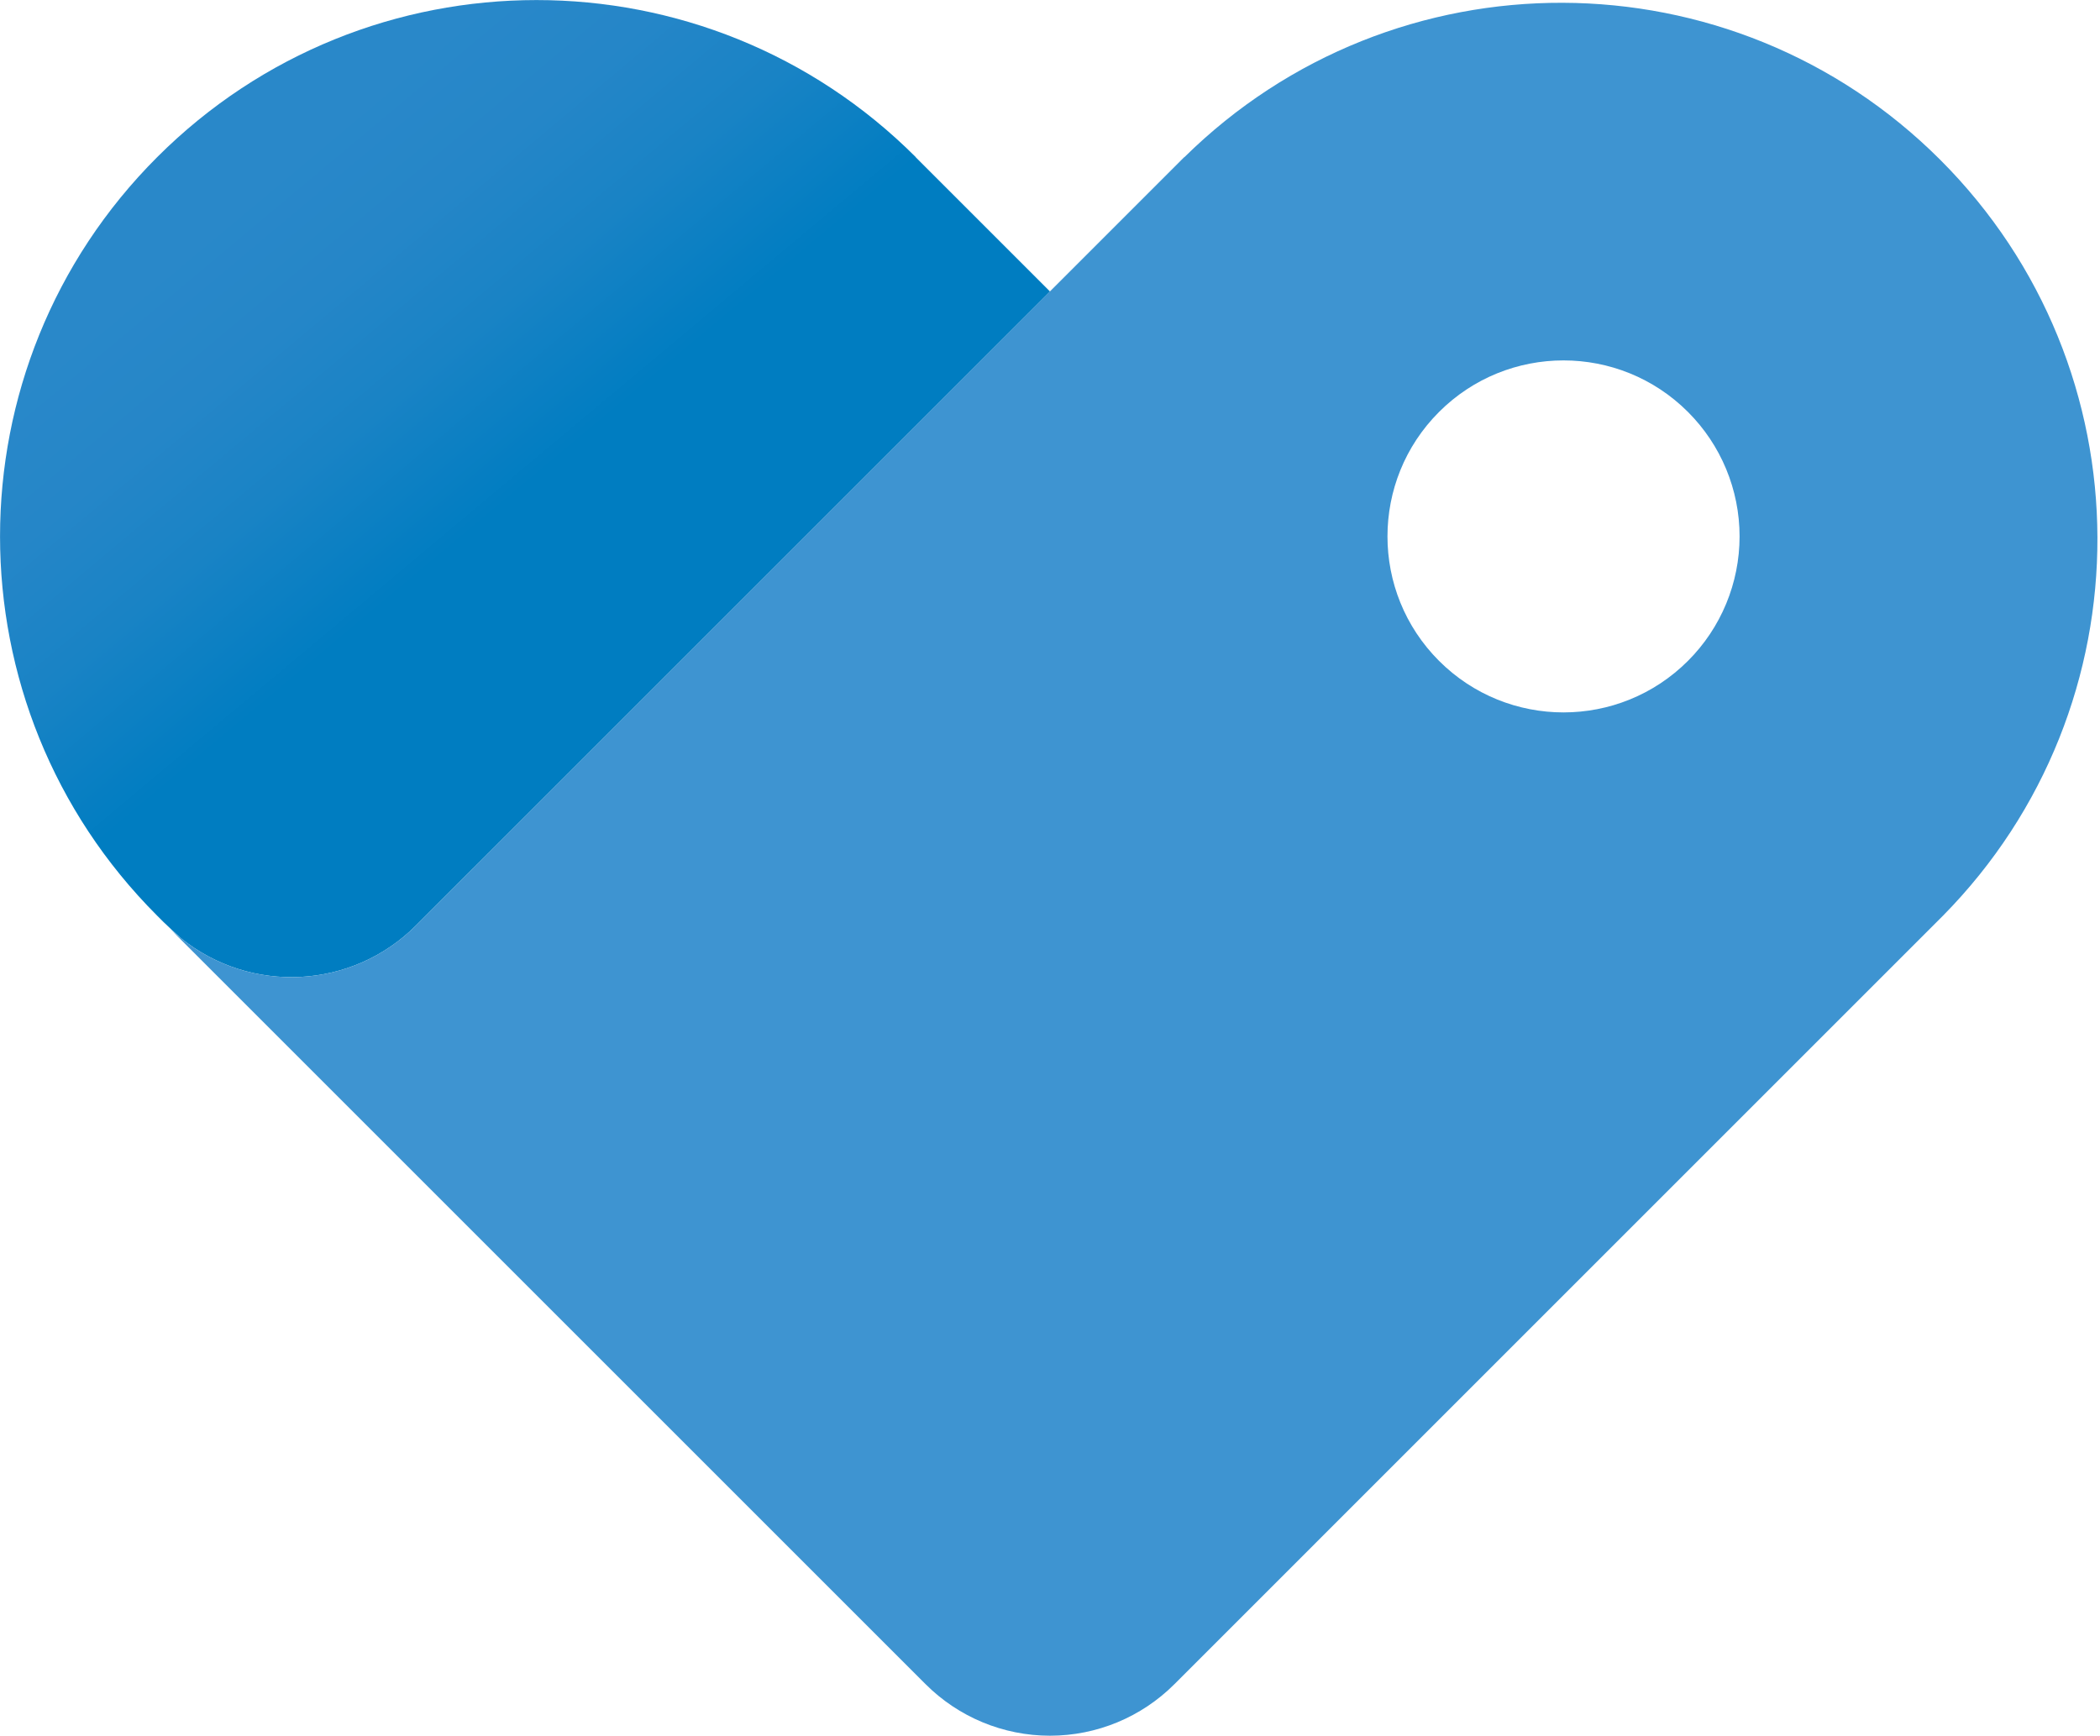
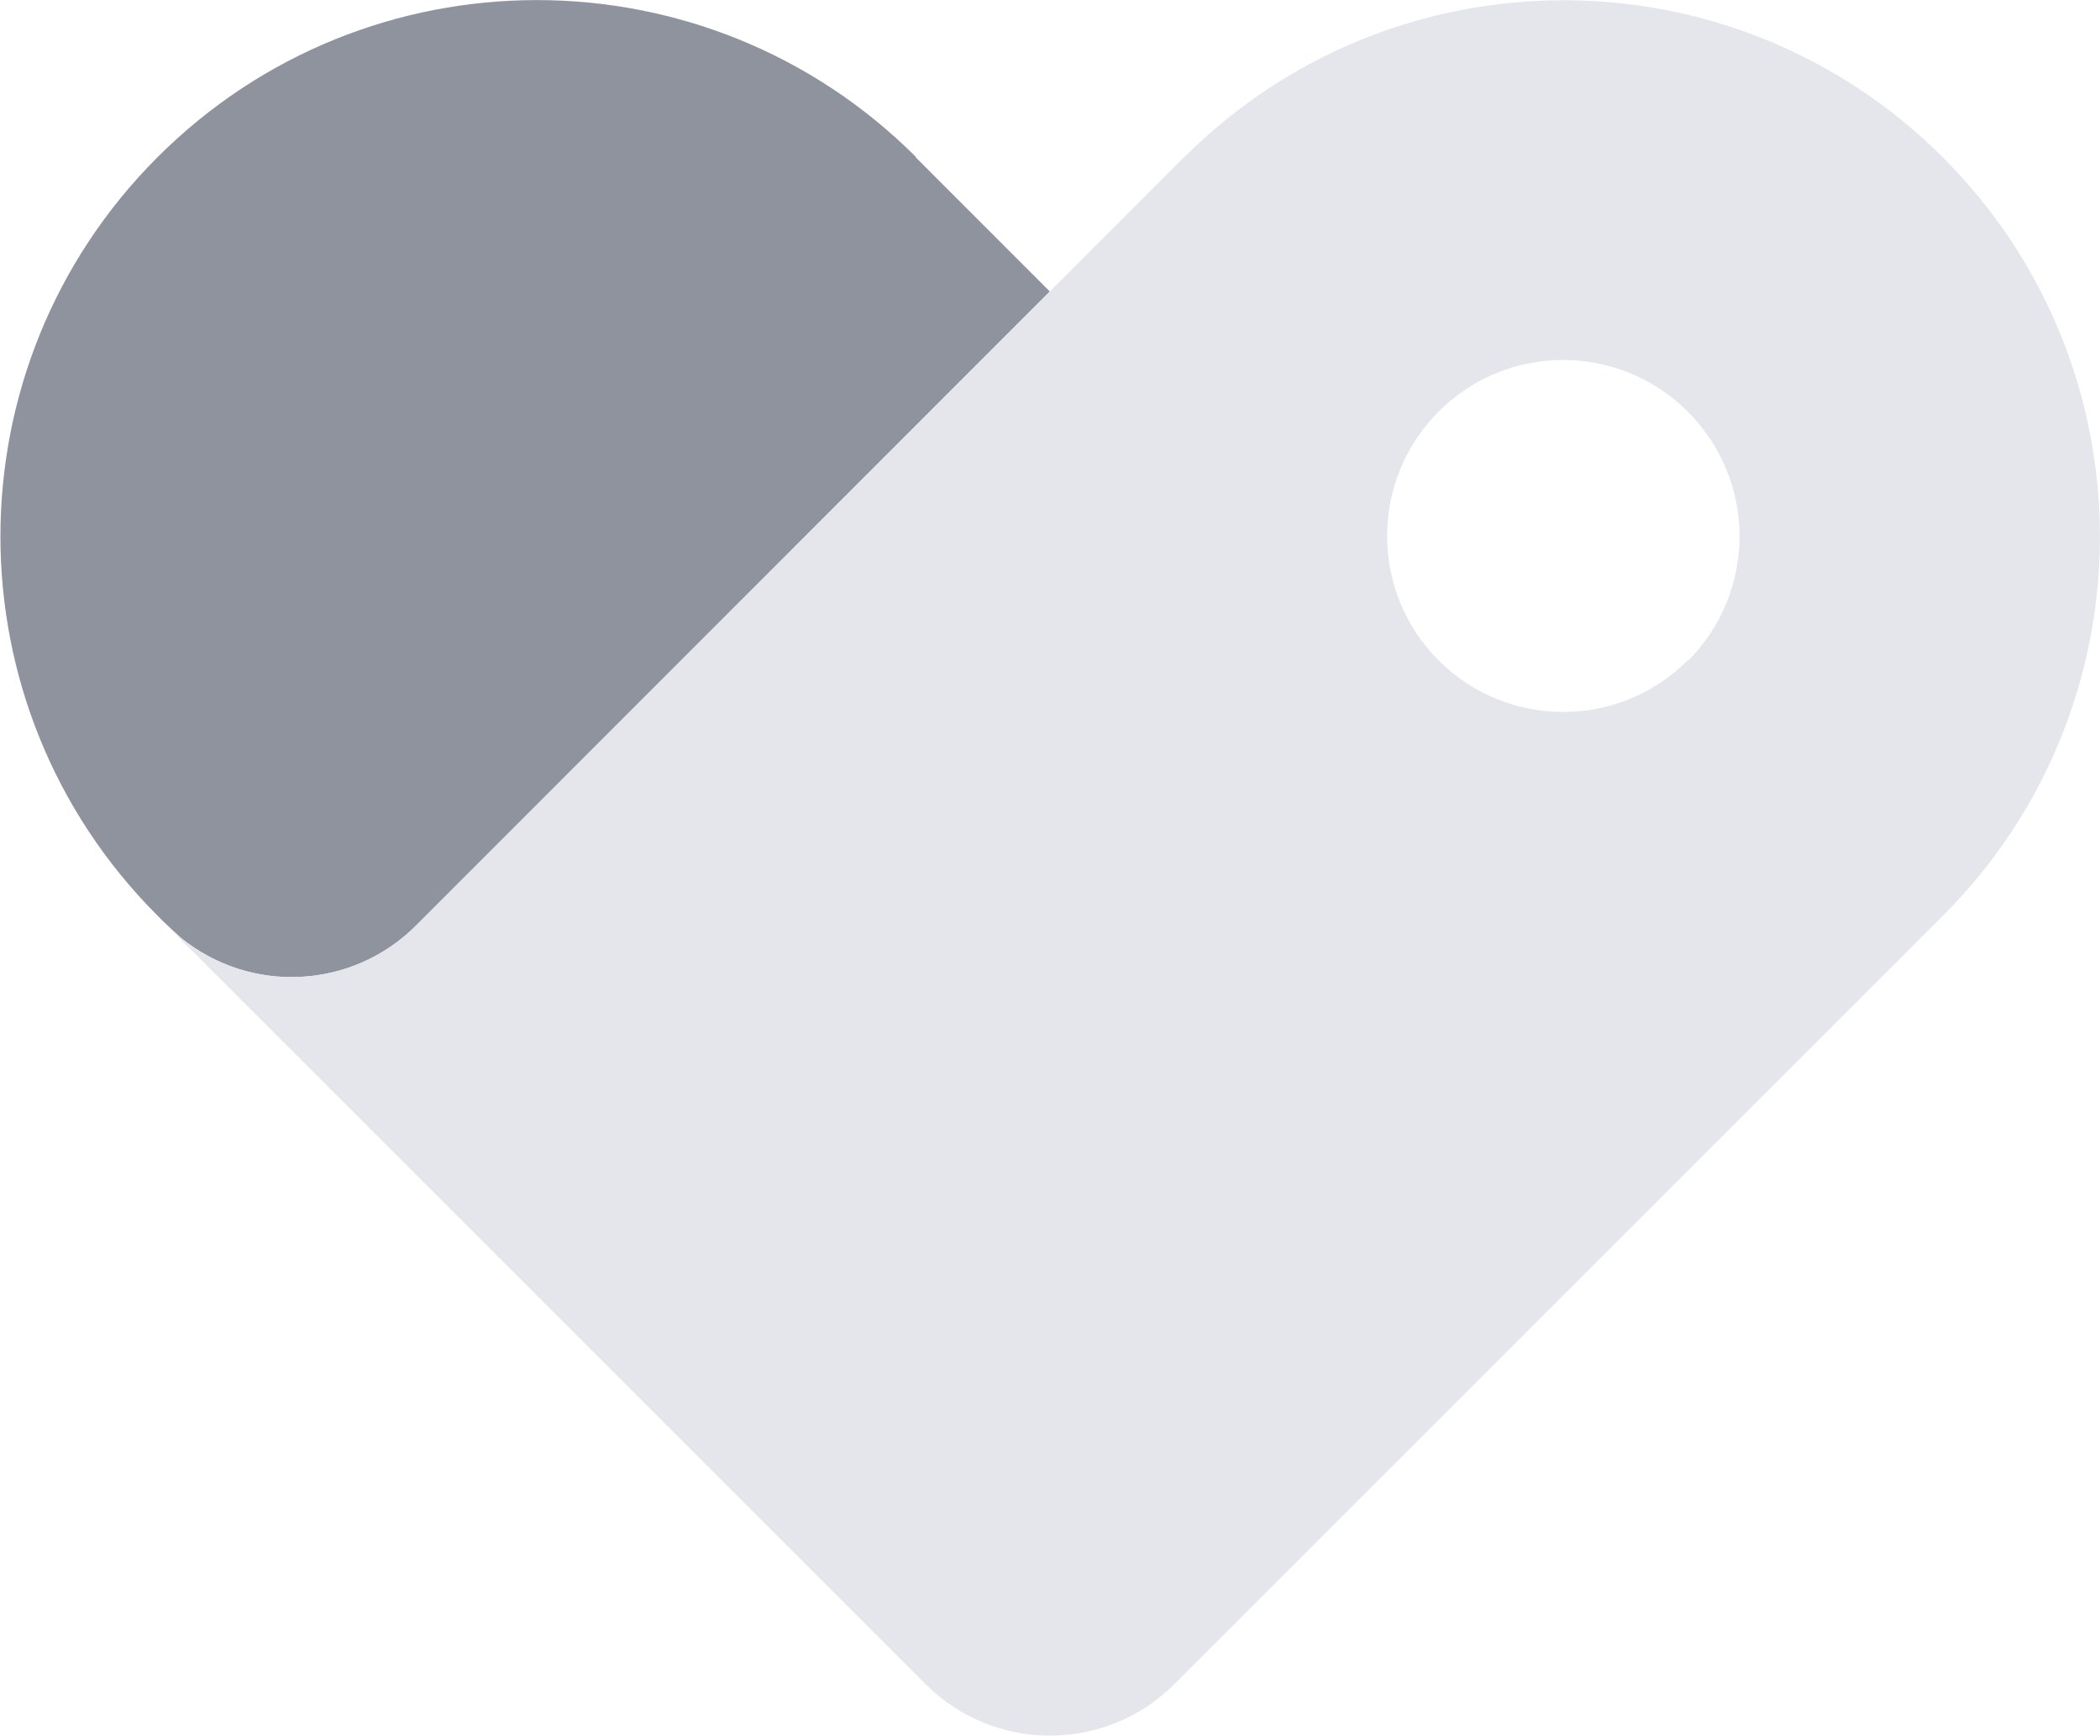
- <svg xmlns="http://www.w3.org/2000/svg" width="96.775" height="80">
-   <defs>
-     <linearGradient id="a" x1=".156" y1=".154" x2=".641" y2=".692" gradientUnits="objectBoundingBox">
-       <stop offset=".12" stop-color="#2988c9" />
-       <stop offset=".29" stop-color="#2586c8" />
-       <stop offset=".46" stop-color="#1983c5" />
-       <stop offset=".63" stop-color="#057ec2" />
-       <stop offset=".67" stop-color="#007dc1" />
-     </linearGradient>
-   </defs>
-   <path data-name="Caminho 45" d="m42.2 7.238 6.194 6.194-29.226 29.225a8.107 8.107 0 0 1-10.828.576 29.586 29.586 0 0 1-.8-.741l-.292-.292a24.721 24.721 0 0 1 34.96-34.962Z" transform="translate(-.005 .005)" fill="url(#a)" />
-   <path data-name="Caminho 46" d="m54.572 7.243-35.41 35.419a8.107 8.107 0 0 1-10.828.576 7.146 7.146 0 0 1-.644-.576l34.962 34.961a8.107 8.107 0 0 0 11.471 0l35.409-35.41a24.721 24.721 0 0 0-34.96-34.96Zm23.216 23.216a8.112 8.112 0 1 1 0-11.471 8.107 8.107 0 0 1 0 11.471Z" fill="#3e94d1" />
+ <svg xmlns="http://www.w3.org/2000/svg" width="24.194" height="20">
+   <path data-name="Caminho 43" d="m10.548 1.811 1.547 1.548-7.3 7.306a2.027 2.027 0 0 1-2.707.144 8.755 8.755 0 0 1-.2-.185l-.073-.073a6.18 6.18 0 0 1 8.74-8.74Z" fill="#8f939d" />
+   <path data-name="Caminho 44" d="m13.643 1.81-8.852 8.855a2.027 2.027 0 0 1-2.707.144 1.787 1.787 0 0 1-.161-.144l8.74 8.74a2.027 2.027 0 0 0 2.868 0l8.852-8.852a6.18 6.18 0 0 0-8.74-8.74Zm5.8 5.8a2.028 2.028 0 1 1 0-2.868 2.027 2.027 0 0 1 .004 2.872Z" fill="#e4e6eb" />
</svg>
